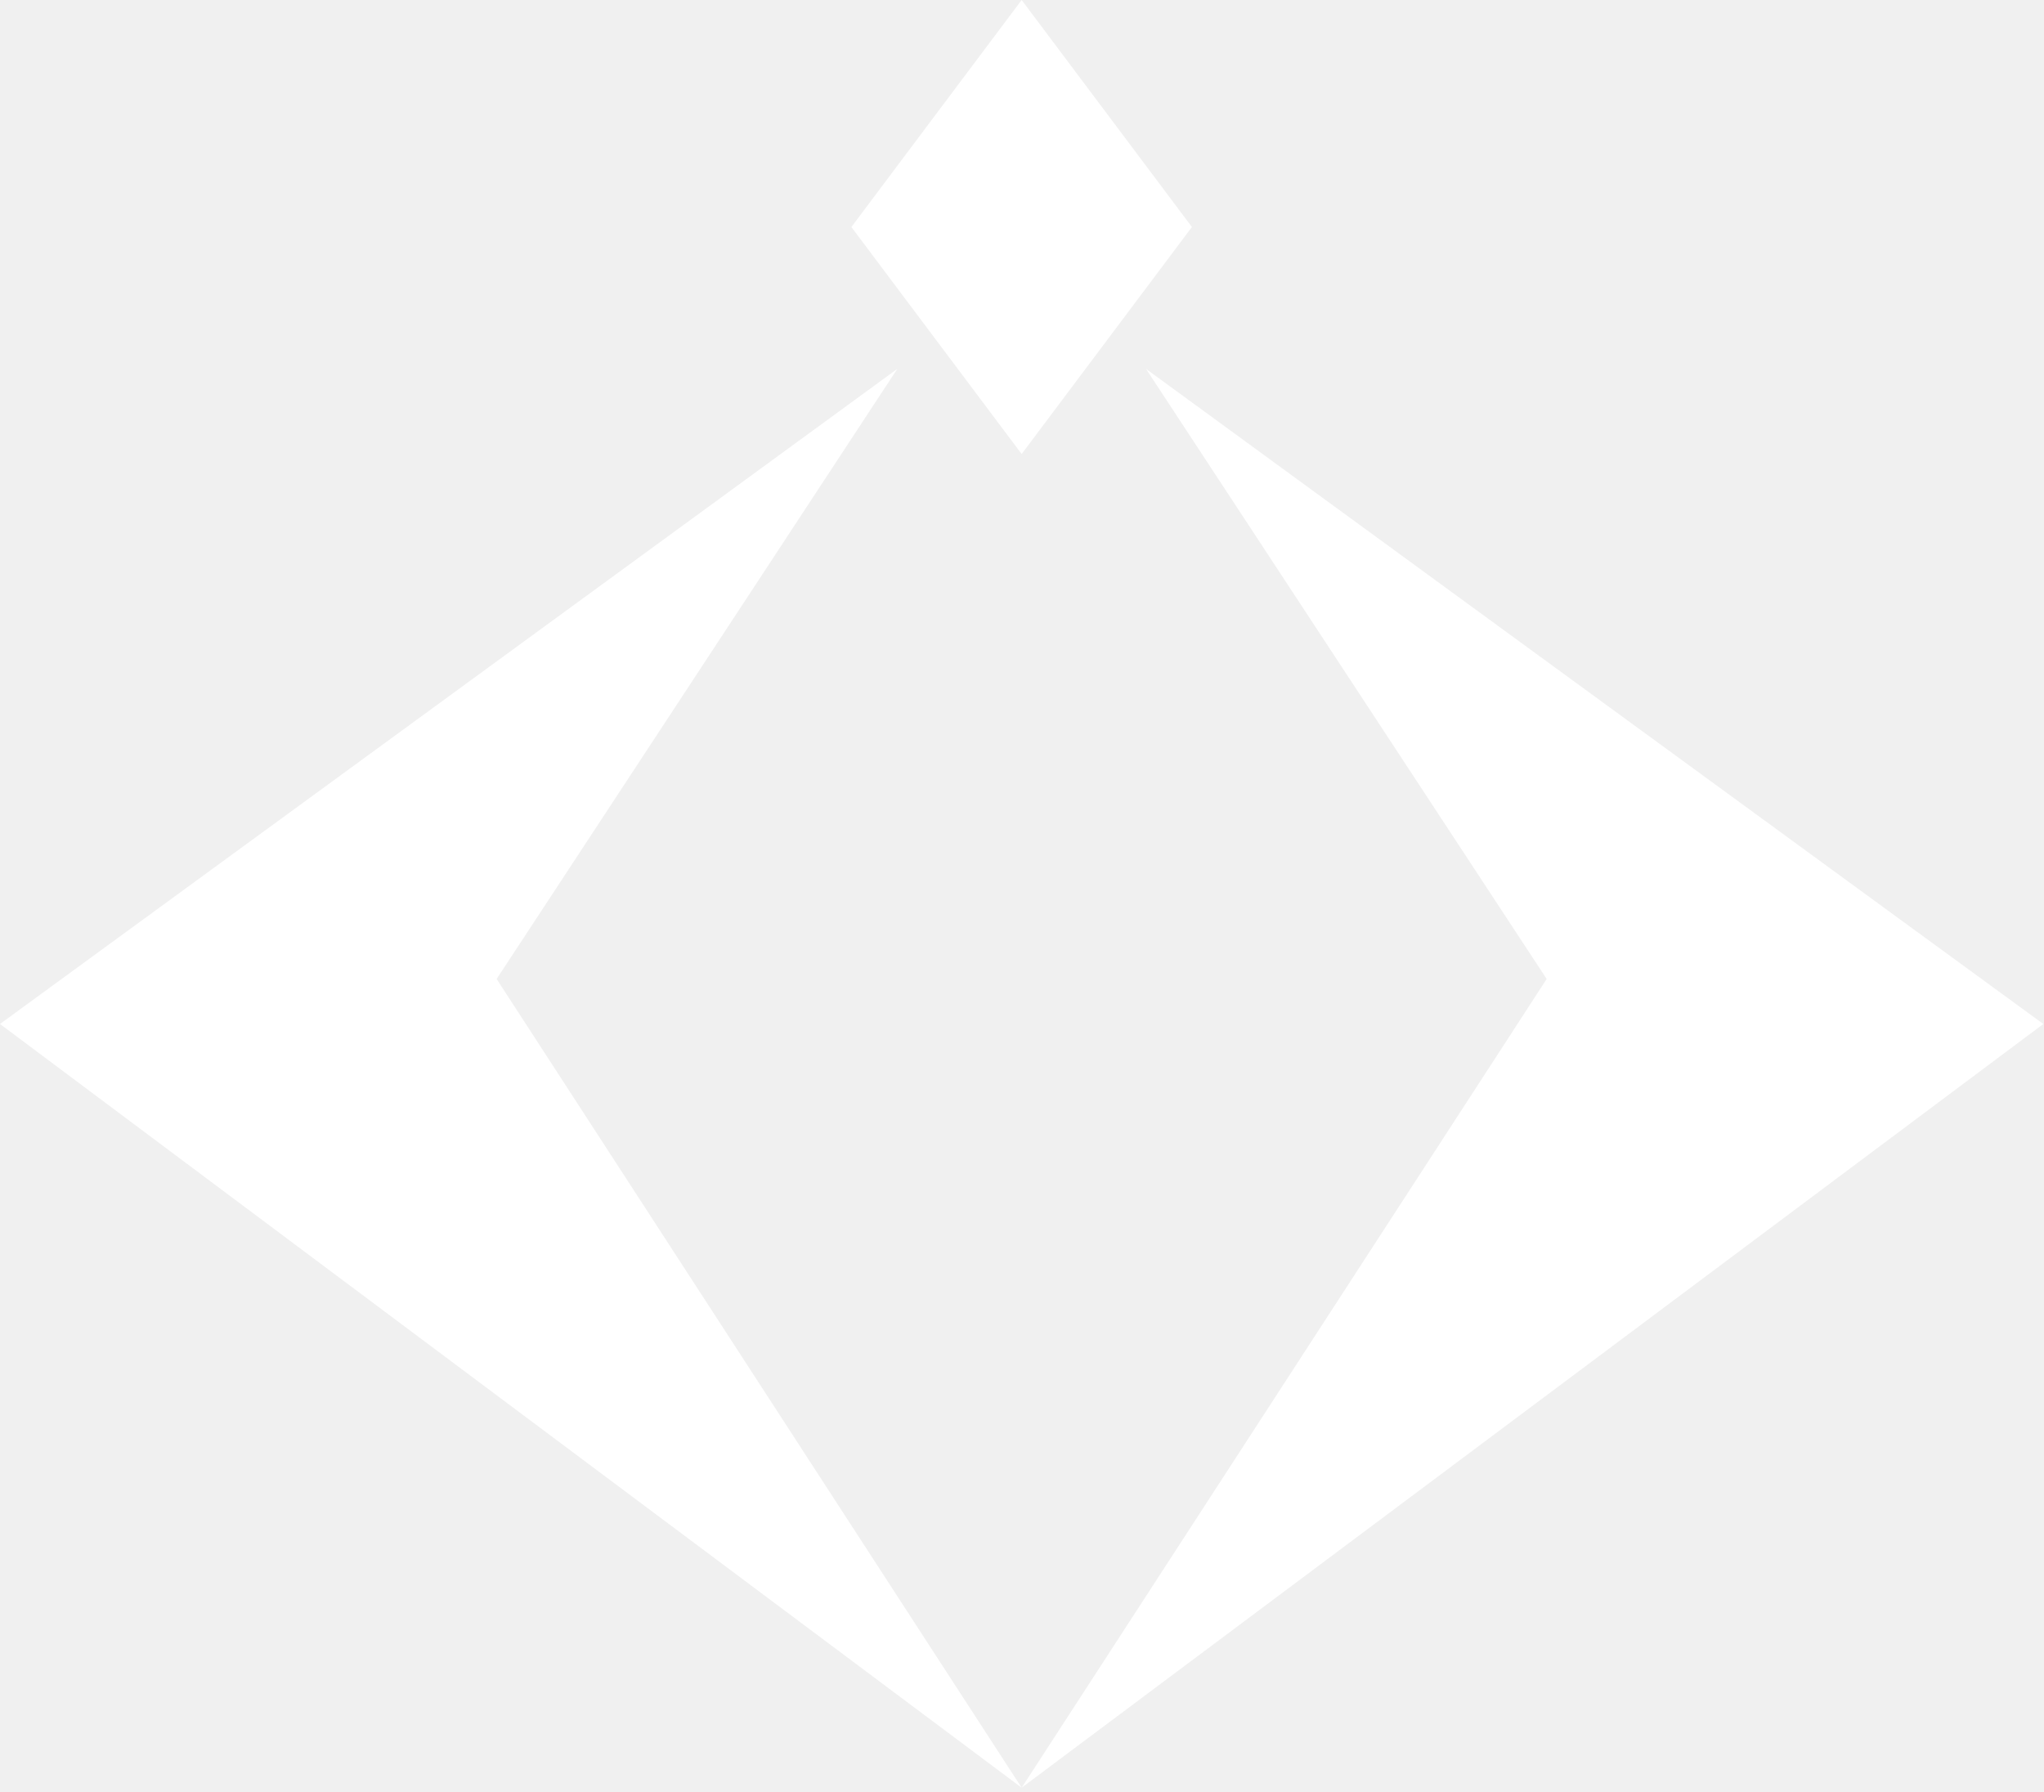
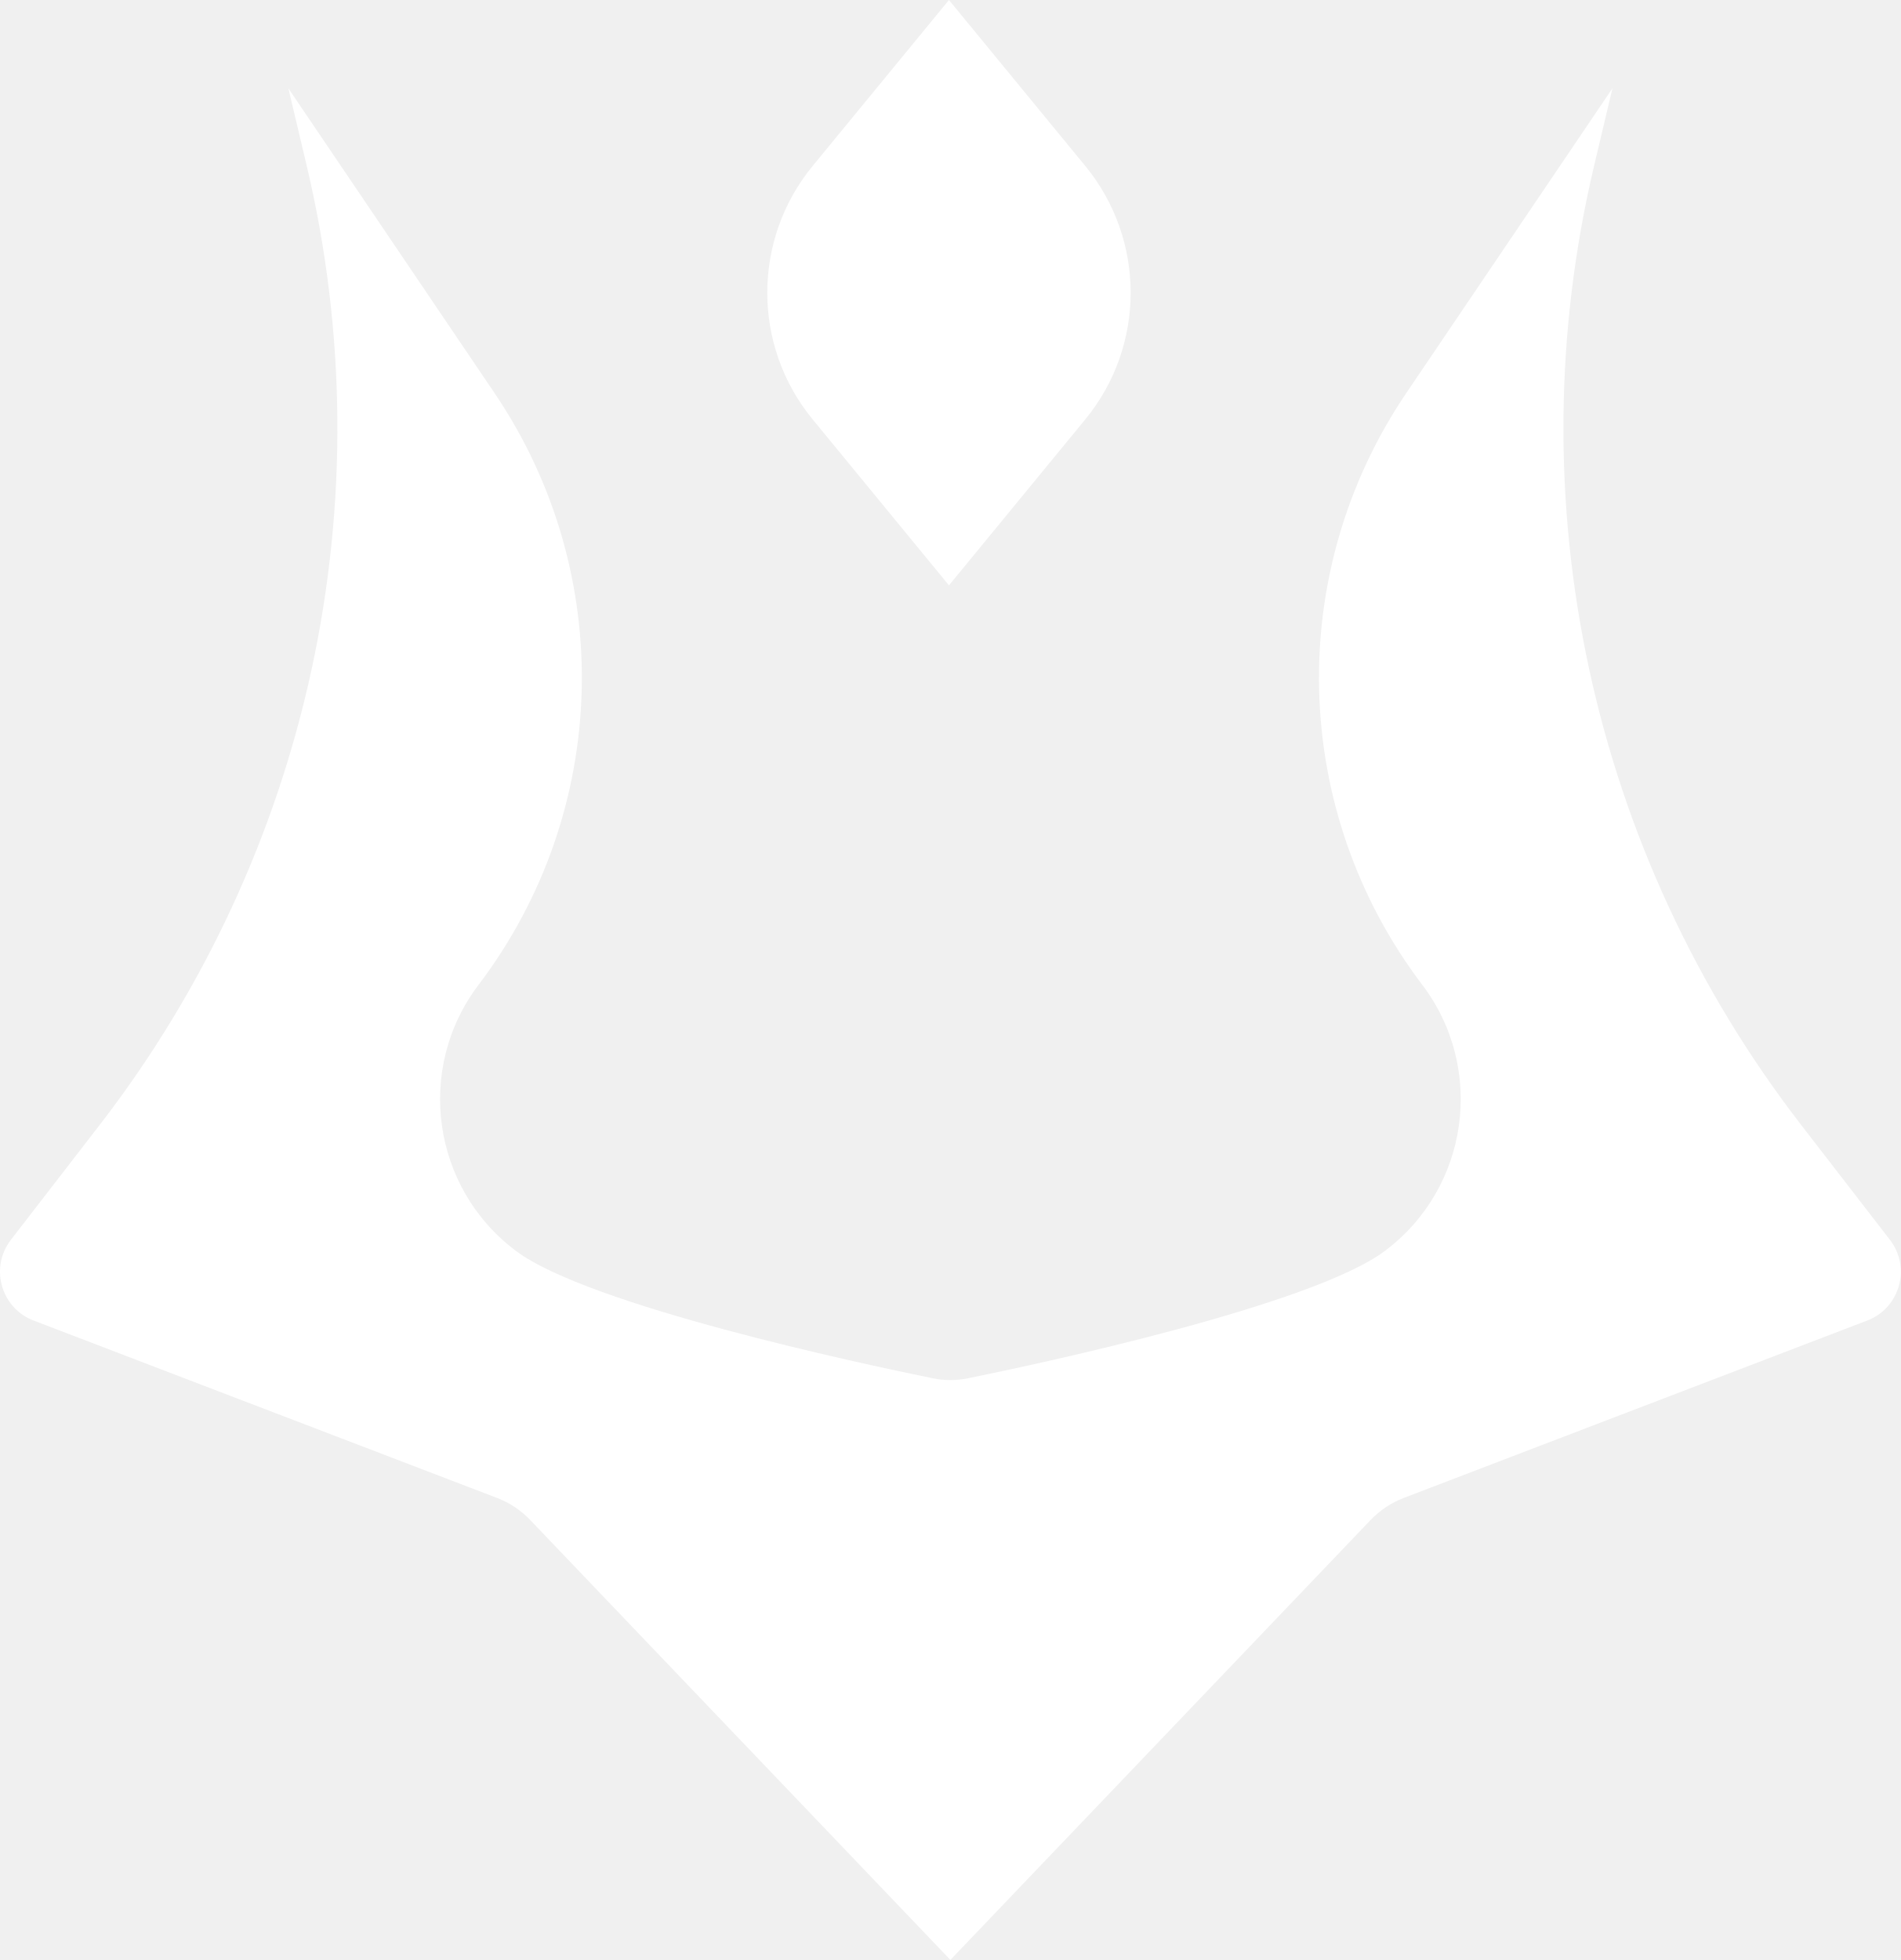
- <svg xmlns="http://www.w3.org/2000/svg" width="462" height="405" viewBox="0 0 462 405" fill="none">
-   <path d="M9.15527e-05 231.474L202.816 83.386L112.253 221.297L230.921 404.11L9.15527e-05 231.474Z" fill="white" />
-   <path d="M461.843 231.474L259.028 83.386L349.59 221.297L230.922 404.11L461.843 231.474Z" fill="white" />
-   <path d="M230.921 0L269.408 51.316L230.921 102.632L192.434 51.316L230.921 0Z" fill="white" />
+ <svg xmlns="http://www.w3.org/2000/svg" width="419" height="432" viewBox="0 0 419 432" fill="none">
+   <path d="M209.182 0L239.23 36.58C252.563 52.812 252.563 76.206 239.23 92.437L209.182 129.018L179.134 92.438C165.8 76.206 165.8 52.812 179.134 36.58L209.182 0Z" fill="white" />
+   <path d="M209.5 431.979L116.868 335.014C114.821 332.872 112.324 331.21 109.556 330.151L7.037 290.914C0.078 287.971 -2.212 279.239 2.408 273.26L21.961 247.955C68.311 187.97 85.084 110.258 67.602 36.496L63.564 19.459L109.029 86.659C135.908 126.389 134.489 178.828 105.501 217.045C91.493 235.512 95.2 261.853 113.759 275.737C129.793 287.732 189.575 300.517 205.552 303.775C208.184 304.311 210.816 304.311 213.448 303.775C229.425 300.517 289.207 287.732 305.241 275.737C323.8 261.853 327.507 235.512 313.499 217.045C284.511 178.828 283.092 126.389 309.971 86.659L355.436 19.459L351.399 36.496C333.916 110.258 350.689 187.97 397.039 247.955L416.592 273.26C421.212 279.239 418.922 287.971 411.963 290.914L309.444 330.151C306.676 331.21 304.179 332.872 302.132 335.014L209.5 431.979Z" fill="white" />
</svg>
